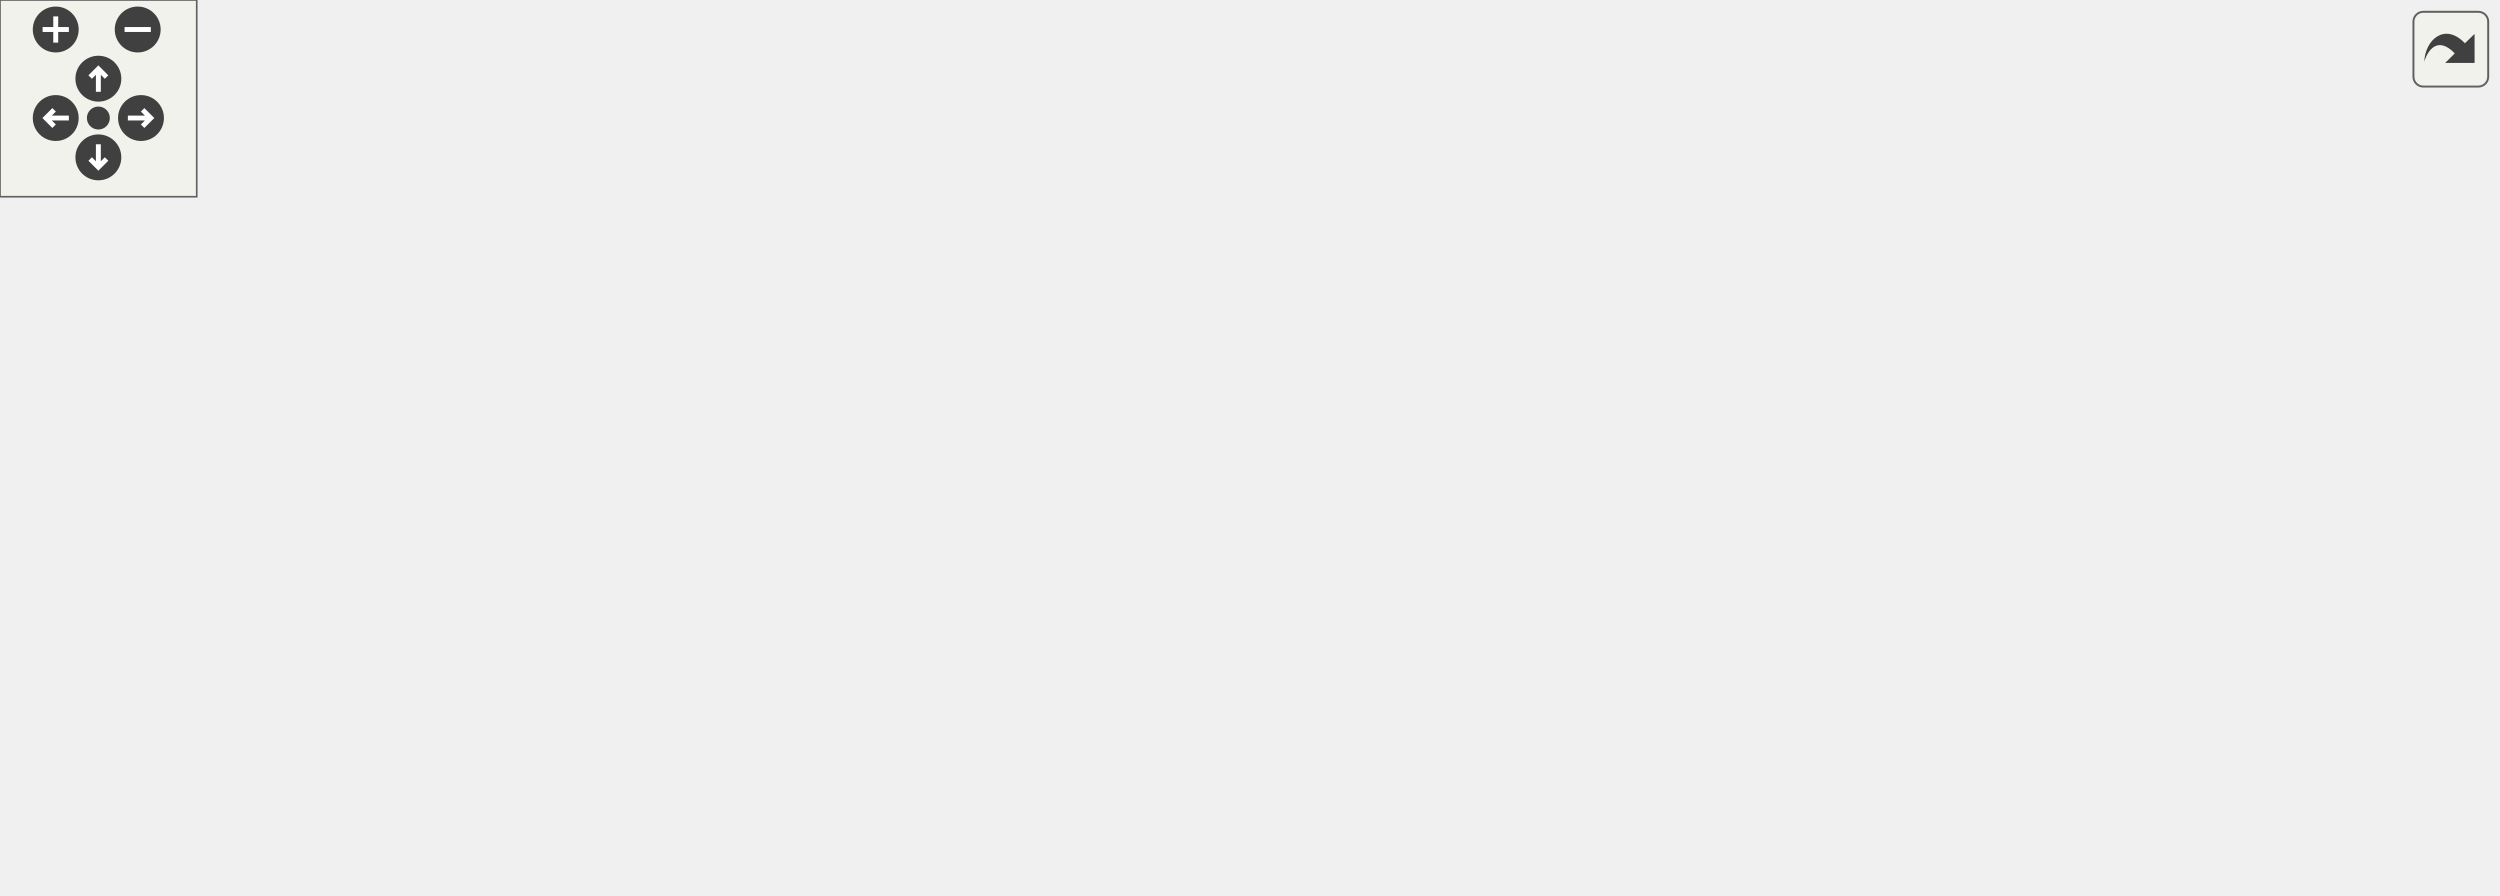
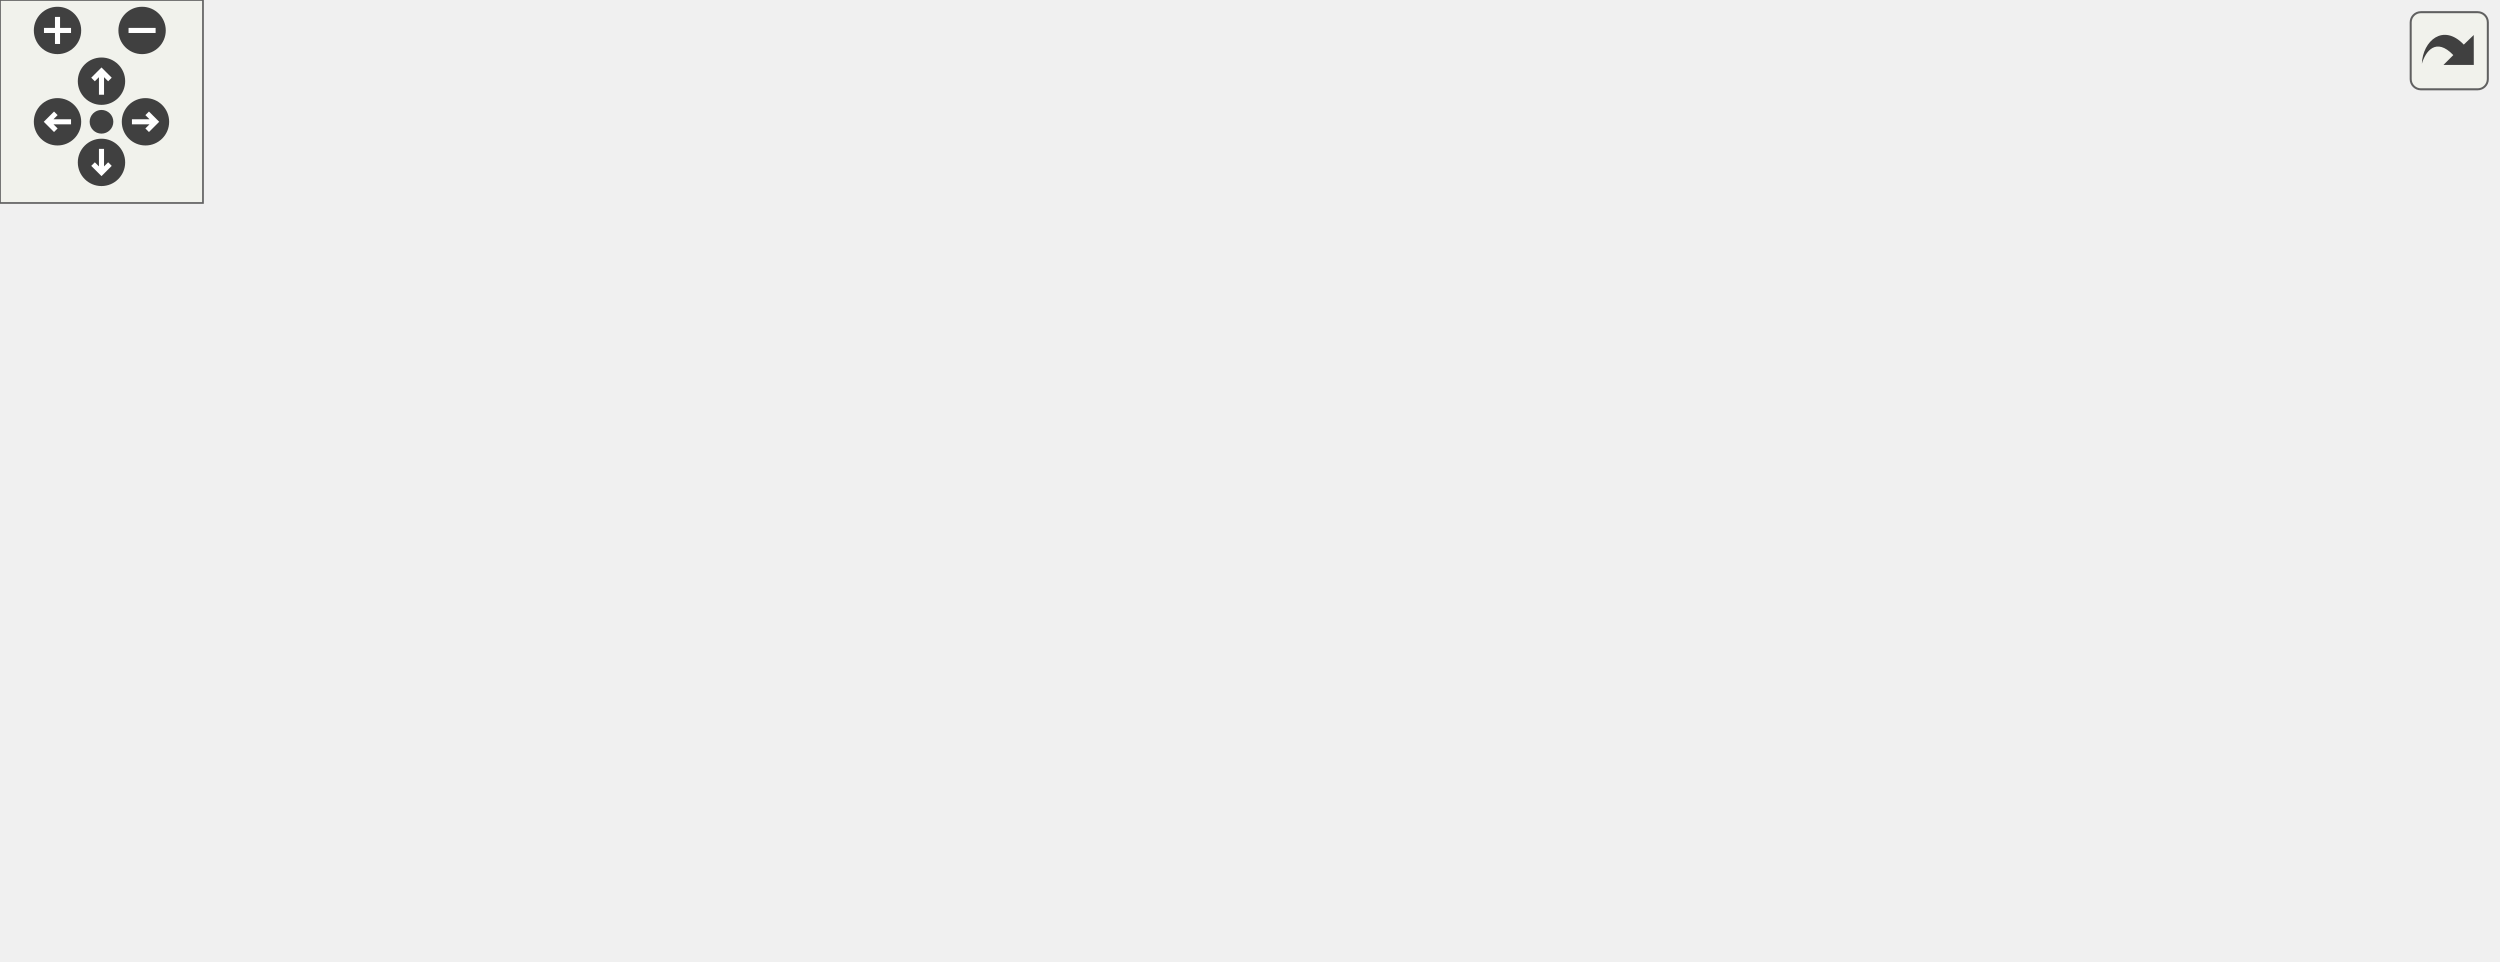
<svg xmlns="http://www.w3.org/2000/svg" xmlns:xlink="http://www.w3.org/1999/xlink" id="main" version="1.1" xml:space="preserve">
  <style type="text/css">
.edge:hover path { stroke: red; }
.edge:hover polygon { stroke: red; fill: red; }
</style>
  <defs>
    <circle id="rim" cx="0" cy="0" r="7" />
    <circle id="rim2" cx="0" cy="0" r="3.5" />
    <g id="zoomPlus">
      <use xlink:href="#rim" fill="#404040">
        <set attributeName="fill" to="#808080" begin="zoomplus.mouseover" end="zoomplus.mouseout" />
      </use>
      <path d="M-4,0h8M0,-4v8" fill="none" stroke="white" stroke-width="1.5" pointer-events="none" />
    </g>
    <g id="zoomMin">
      <use xlink:href="#rim" fill="#404040">
        <set attributeName="fill" to="#808080" begin="zoomminus.mouseover" end="zoomminus.mouseout" />
      </use>
      <path d="M-4,0h8" fill="none" stroke="white" stroke-width="1.5" pointer-events="none" />
    </g>
    <g id="dirArrow">
      <path fill="none" stroke="white" stroke-width="1.5" d="M0,-3.0v7 M-2.5,-0.5L0,-3.0L2.5,-0.5" />
    </g>
    <g id="resetDef">
      <use xlink:href="#rim2" fill="#404040">
        <set attributeName="fill" to="#808080" begin="reset.mouseover" end="reset.mouseout" />
      </use>
    </g>
  </defs>
  <svg id="graph" class="graph">
    <g id="viewport">
      <g id="node1" class="node">
        <g id="a_node1">
-           <a xlink:title=" ">
-             <polygon fill="#bfbfbf" stroke="black" points="103,-81.5 103,-100.5 217,-100.5 217,-81.5 103,-81.5" />
-             <text text-anchor="middle" x="160" y="-88.5" font-family="Helvetica,sans-Serif" font-size="10.00">fs_directory_entry_t</text>
+           <a xlink:title="A VFS directory entry. Files AND directories have these, but internally there is also a tree of fs_tr...">
+             <polygon fill="#bfbfbf" stroke="black" points="455,-87 455,-106 569,-106 569,-87 455,-87" />
+             <text text-anchor="middle" x="512" y="-94" font-family="Helvetica,sans-Serif" font-size="10.00">fs_directory_entry_t</text>
          </a>
        </g>
      </g>
      <g id="edge1" class="edge">
-         <path fill="none" stroke="#9a32cd" stroke-dasharray="5,2" d="M227.44,-95.64C232.14,-94.58 235,-93.03 235,-91 235,-87.75 227.67,-85.74 217.23,-84.98" />
-         <polygon fill="#9a32cd" stroke="#9a32cd" points="226.67,-92.21 217.23,-97.02 227.6,-99.15 226.67,-92.21" />
-         <text text-anchor="middle" x="247.5" y="-88.5" font-family="Helvetica,sans-Serif" font-size="10.00"> next</text>
+         <path fill="none" stroke="#9a32cd" stroke-dasharray="5,2" d="M579.44,-101.96C584.14,-100.71 587,-98.89 587,-96.5 587,-92.67 579.67,-90.31 569.23,-89.41" />
+         <polygon fill="#9a32cd" stroke="#9a32cd" points="578.55,-98.56 569.23,-103.59 579.65,-105.47 578.55,-98.56" />
+         <text text-anchor="middle" x="599.5" y="-94" font-family="Helvetica,sans-Serif" font-size="10.00"> next</text>
      </g>
      <g id="node3" class="node">
        <g id="a_node3">
-           <a xlink:href="structfs__tree__t.html" target="_top" xlink:title=" ">
-             <polygon fill="none" stroke="black" points="297.5,-7 297.5,-26 356.5,-26 356.5,-7 297.5,-7" />
-             <text text-anchor="middle" x="327" y="-14" font-family="Helvetica,sans-Serif" font-size="10.00">fs_tree_t</text>
+           <a xlink:href="structfs__tree__t.html" target="_top" xlink:title="Used internally by filesystem.c to cache directories to RAM.">
+             <polygon fill="none" stroke="black" points="412.5,-7 412.5,-26 471.5,-26 471.5,-7 412.5,-7" />
+             <text text-anchor="middle" x="442" y="-14" font-family="Helvetica,sans-Serif" font-size="10.00">fs_tree_t</text>
          </a>
        </g>
      </g>
      <g id="edge5" class="edge">
-         <path fill="none" stroke="#9a32cd" stroke-dasharray="5,2" d="M166.71,-72.21C170.42,-64.62 175.77,-56.3 183,-51 216.83,-26.17 266.18,-19.39 297.44,-17.73" />
-         <polygon fill="#9a32cd" stroke="#9a32cd" points="163.47,-70.89 162.75,-81.47 169.9,-73.65 163.47,-70.89" />
-         <text text-anchor="middle" x="195" y="-54" font-family="Helvetica,sans-Serif" font-size="10.00"> files</text>
+         <path fill="none" stroke="#9a32cd" stroke-dasharray="5,2" d="M505.5,-77.37C501.82,-68.77 496.63,-58.71 490,-51 481.12,-40.68 468.39,-31.98 458.26,-26.04" />
+         <polygon fill="#9a32cd" stroke="#9a32cd" points="502.31,-78.85 509.21,-86.89 508.83,-76.3 502.31,-78.85" />
+         <text text-anchor="middle" x="510" y="-54" font-family="Helvetica,sans-Serif" font-size="10.00"> files</text>
      </g>
      <g id="node2" class="node">
        <g id="a_node2">
          <a xlink:title=" ">
-             <polygon fill="none" stroke="#bfbfbf" points="0,-193.5 0,-212.5 56,-212.5 56,-193.5 0,-193.5" />
-             <text text-anchor="middle" x="28" y="-200.5" font-family="Helvetica,sans-Serif" font-size="10.00">uint64_t</text>
+             <polygon fill="none" stroke="#bfbfbf" points="0,-204.5 0,-223.5 56,-223.5 56,-204.5 0,-204.5" />
+             <text text-anchor="middle" x="28" y="-211.5" font-family="Helvetica,sans-Serif" font-size="10.00">uint64_t</text>
          </a>
        </g>
      </g>
      <g id="edge2" class="edge">
-         <path fill="none" stroke="#9a32cd" stroke-dasharray="5,2" d="M31.39,-183.47C35.75,-164.83 45.14,-136.56 64,-120 74.89,-110.44 88.89,-104.13 102.82,-99.98" />
-         <polygon fill="#9a32cd" stroke="#9a32cd" points="27.93,-182.9 29.32,-193.4 34.79,-184.32 27.93,-182.9" />
-         <text text-anchor="middle" x="82" y="-150.5" font-family="Helvetica,sans-Serif" font-size="10.00"> lbapos</text>
-         <text text-anchor="middle" x="82" y="-139.5" font-family="Helvetica,sans-Serif" font-size="10.00">size</text>
+         <path fill="none" stroke="#9a32cd" stroke-dasharray="5,2" d="M66.19,-204.3C129.51,-197.27 251.96,-208.49 295,-186 322.99,-171.37 312.76,-146.99 340,-131 379.32,-107.92 396.27,-121.86 441,-113 451.77,-110.87 463.42,-108.39 474.1,-106.06" />
+         <polygon fill="#9a32cd" stroke="#9a32cd" points="65.63,-200.84 56.19,-205.65 66.57,-207.78 65.63,-200.84" />
+         <text text-anchor="middle" x="358" y="-161.5" font-family="Helvetica,sans-Serif" font-size="10.00"> lbapos</text>
+         <text text-anchor="middle" x="358" y="-150.5" font-family="Helvetica,sans-Serif" font-size="10.00">size</text>
      </g>
      <g id="edge4" class="edge">
-         <path fill="none" stroke="#9a32cd" stroke-dasharray="5,2" d="M25.59,-183.04C24.21,-165.85 24.22,-140.19 33,-120 42.78,-97.51 50.11,-92.83 71,-80 143.9,-35.23 246.9,-22.52 297.12,-18.92" />
-         <polygon fill="#9a32cd" stroke="#9a32cd" points="22.15,-183.83 26.67,-193.41 29.11,-183.1 22.15,-183.83" />
-         <text text-anchor="middle" x="82.5" y="-88.5" font-family="Helvetica,sans-Serif" font-size="10.00"> size</text>
-       </g>
-       <g id="edge3" class="edge">
-         <path fill="none" stroke="#9a32cd" stroke-dasharray="5,2" d="M290.83,-29.45C273.7,-35.41 253.08,-43.05 235,-51 213.64,-60.39 189.88,-73.16 174.94,-81.49" />
-         <polygon fill="#9a32cd" stroke="#9a32cd" points="292.15,-32.69 300.47,-26.14 289.87,-26.07 292.15,-32.69" />
-         <text text-anchor="middle" x="258.5" y="-54" font-family="Helvetica,sans-Serif" font-size="10.00"> directory</text>
-       </g>
-       <g id="edge6" class="edge">
-         <path fill="none" stroke="#9a32cd" stroke-dasharray="5,2" d="M366.67,-22.95C371.41,-21.77 374.5,-19.62 374.5,-16.5 374.5,-11.5 366.58,-9 356.69,-9" />
-         <polygon fill="#9a32cd" stroke="#9a32cd" points="366.26,-19.47 356.69,-24 367,-26.43 366.26,-19.47" />
-         <text text-anchor="middle" x="399.5" y="-25" font-family="Helvetica,sans-Serif" font-size="10.00"> child_dirs</text>
-         <text text-anchor="middle" x="399.5" y="-14" font-family="Helvetica,sans-Serif" font-size="10.00">next</text>
-         <text text-anchor="middle" x="399.5" y="-3" font-family="Helvetica,sans-Serif" font-size="10.00">parent</text>
+         <path fill="none" stroke="#9a32cd" stroke-dasharray="5,2" d="M25.13,-194.3C23.37,-176.95 23.06,-150.88 33,-131 48.65,-99.7 61.55,-95.36 93,-80 201.96,-26.78 349.89,-18.46 412.29,-17.45" />
+         <polygon fill="#9a32cd" stroke="#9a32cd" points="21.67,-194.82 26.41,-204.29 28.61,-193.93 21.67,-194.82" />
+         <text text-anchor="middle" x="111" y="-105" font-family="Helvetica,sans-Serif" font-size="10.00"> device</text>
+         <text text-anchor="middle" x="111" y="-94" font-family="Helvetica,sans-Serif" font-size="10.00">lbapos</text>
+         <text text-anchor="middle" x="111" y="-83" font-family="Helvetica,sans-Serif" font-size="10.00">size</text>
      </g>
      <g id="node4" class="node">
        <g id="a_node4">
-           <a xlink:href="structfilesystem__t.html" target="_top" xlink:title=" ">
-             <polygon fill="none" stroke="black" points="517.5,-81.5 517.5,-100.5 594.5,-100.5 594.5,-81.5 517.5,-81.5" />
-             <text text-anchor="middle" x="556" y="-88.5" font-family="Helvetica,sans-Serif" font-size="10.00">filesystem_t</text>
-           </a>
-         </g>
+           <a xlink:href="structfilesystem__t.html" target="_top" xlink:title="Defines a filesystem driver.">
+             <polygon fill="none" stroke="black" points="138.5,-87 138.5,-106 215.5,-106 215.5,-87 138.5,-87" />
+             <text text-anchor="middle" x="177" y="-94" font-family="Helvetica,sans-Serif" font-size="10.00">filesystem_t</text>
+           </a>
+         </g>
+       </g>
+       <g id="edge8" class="edge">
+         <path fill="none" stroke="#9a32cd" stroke-dasharray="5,2" d="M33.04,-194.77C39.09,-176.17 51.01,-147.73 71,-131 90.02,-115.08 116.65,-106.7 138.46,-102.31" />
+         <polygon fill="#9a32cd" stroke="#9a32cd" points="29.67,-193.84 30.14,-204.42 36.37,-195.85 29.67,-193.84" />
+         <text text-anchor="middle" x="94.5" y="-172.5" font-family="Helvetica,sans-Serif" font-size="10.00"> createdir</text>
+         <text text-anchor="middle" x="94.5" y="-161.5" font-family="Helvetica,sans-Serif" font-size="10.00">createfile</text>
+         <text text-anchor="middle" x="94.5" y="-150.5" font-family="Helvetica,sans-Serif" font-size="10.00">readfile</text>
+         <text text-anchor="middle" x="94.5" y="-139.5" font-family="Helvetica,sans-Serif" font-size="10.00">writefile</text>
+       </g>
+       <g id="edge3" class="edge">
+         <path fill="none" stroke="#9a32cd" stroke-dasharray="5,2" d="M438.21,-36.23C437.51,-44.71 438.18,-54.49 443,-62 450.77,-74.1 464.26,-81.96 477.27,-86.99" />
+         <polygon fill="#9a32cd" stroke="#9a32cd" points="441.71,-36.54 439.71,-26.13 434.78,-35.51 441.71,-36.54" />
+         <text text-anchor="middle" x="466.5" y="-54" font-family="Helvetica,sans-Serif" font-size="10.00"> directory</text>
+       </g>
+       <g id="edge6" class="edge">
+         <path fill="none" stroke="#9a32cd" stroke-dasharray="5,2" d="M481.67,-22.95C486.41,-21.77 489.5,-19.62 489.5,-16.5 489.5,-11.5 481.58,-9 471.69,-9" />
+         <polygon fill="#9a32cd" stroke="#9a32cd" points="481.26,-19.47 471.69,-24 482,-26.43 481.26,-19.47" />
+         <text text-anchor="middle" x="514.5" y="-25" font-family="Helvetica,sans-Serif" font-size="10.00"> child_dirs</text>
+         <text text-anchor="middle" x="514.5" y="-14" font-family="Helvetica,sans-Serif" font-size="10.00">next</text>
+         <text text-anchor="middle" x="514.5" y="-3" font-family="Helvetica,sans-Serif" font-size="10.00">parent</text>
      </g>
      <g id="edge7" class="edge">
-         <path fill="none" stroke="#9a32cd" stroke-dasharray="5,2" d="M532.5,-76.55C517.12,-68.21 496.35,-57.83 477,-51 436.36,-36.66 387.3,-27.08 356.62,-21.96" />
-         <polygon fill="#9a32cd" stroke="#9a32cd" points="530.87,-79.65 541.32,-81.42 534.26,-73.52 530.87,-79.65" />
-         <text text-anchor="middle" x="548" y="-54" font-family="Helvetica,sans-Serif" font-size="10.00"> responsible_driver</text>
-       </g>
-       <g id="edge9" class="edge">
-         <path fill="none" stroke="#9a32cd" stroke-dasharray="5,2" d="M604.72,-96.18C609.48,-95.13 612.5,-93.41 612.5,-91 612.5,-87.15 604.77,-85.04 594.56,-84.68" />
-         <polygon fill="#9a32cd" stroke="#9a32cd" points="604.1,-92.72 594.56,-97.32 604.88,-99.68 604.1,-92.72" />
-         <text text-anchor="middle" x="625" y="-88.5" font-family="Helvetica,sans-Serif" font-size="10.00"> next</text>
+         <path fill="none" stroke="#9a32cd" stroke-dasharray="5,2" d="M198.65,-81.48C214.91,-71.55 238.07,-58.68 260,-51 311.85,-32.83 375.63,-23.99 412.28,-20.12" />
+         <polygon fill="#9a32cd" stroke="#9a32cd" points="196.56,-78.66 189.93,-86.92 200.26,-84.59 196.56,-78.66" />
+         <text text-anchor="middle" x="307" y="-54" font-family="Helvetica,sans-Serif" font-size="10.00"> responsible_driver</text>
+       </g>
+       <g id="edge10" class="edge">
+         <path fill="none" stroke="#9a32cd" stroke-dasharray="5,2" d="M225.72,-102.59C230.48,-101.36 233.5,-99.33 233.5,-96.5 233.5,-91.97 225.77,-89.49 215.56,-89.07" />
+         <polygon fill="#9a32cd" stroke="#9a32cd" points="225.01,-99.15 215.56,-103.93 225.93,-106.09 225.01,-99.15" />
+         <text text-anchor="middle" x="246" y="-94" font-family="Helvetica,sans-Serif" font-size="10.00"> next</text>
      </g>
      <g id="node5" class="node">
        <g id="a_node5">
          <a xlink:title=" ">
-             <polygon fill="none" stroke="#bfbfbf" points="569.5,-193.5 569.5,-212.5 664.5,-212.5 664.5,-193.5 569.5,-193.5" />
-             <text text-anchor="middle" x="617" y="-200.5" font-family="Helvetica,sans-Serif" font-size="10.00">void *(*)(void *)</text>
-           </a>
-         </g>
-       </g>
-       <g id="edge8" class="edge">
-         <path fill="none" stroke="#9a32cd" stroke-dasharray="5,2" d="M615.57,-183.13C613.43,-165.45 608.14,-138.99 595,-120 589.4,-111.91 580.68,-105.33 572.9,-100.59" />
-         <polygon fill="#9a32cd" stroke="#9a32cd" points="612.11,-183.69 616.56,-193.3 619.07,-183.01 612.11,-183.69" />
-         <text text-anchor="middle" x="630" y="-145" font-family="Helvetica,sans-Serif" font-size="10.00"> getdir</text>
+             <polygon fill="none" stroke="#bfbfbf" points="74.5,-204.5 74.5,-223.5 169.5,-223.5 169.5,-204.5 74.5,-204.5" />
+             <text text-anchor="middle" x="122" y="-211.5" font-family="Helvetica,sans-Serif" font-size="10.00">void *(*)(void *)</text>
+           </a>
+         </g>
+       </g>
+       <g id="edge9" class="edge">
+         <path fill="none" stroke="#9a32cd" stroke-dasharray="5,2" d="M121.22,-194.36C121.31,-176.86 123.63,-150.52 135,-131 141.1,-120.52 151.84,-112.05 160.93,-106.24" />
+         <polygon fill="#9a32cd" stroke="#9a32cd" points="117.72,-194.49 121.41,-204.43 124.72,-194.36 117.72,-194.49" />
+         <text text-anchor="middle" x="151" y="-156" font-family="Helvetica,sans-Serif" font-size="10.00"> getdir</text>
      </g>
      <g id="node6" class="node">
        <g id="a_node6">
          <a xlink:title=" ">
-             <polygon fill="none" stroke="#bfbfbf" points="682.5,-193.5 682.5,-212.5 761.5,-212.5 761.5,-193.5 682.5,-193.5" />
-             <text text-anchor="middle" x="722" y="-200.5" font-family="Helvetica,sans-Serif" font-size="10.00">int(*)(void *)</text>
-           </a>
-         </g>
-       </g>
-       <g id="edge10" class="edge">
-         <path fill="none" stroke="#9a32cd" stroke-dasharray="5,2" d="M711.37,-185C698.88,-166.4 676.47,-136.96 650,-120 633.37,-109.34 612.51,-102.59 594.67,-98.4" />
-         <polygon fill="#9a32cd" stroke="#9a32cd" points="708.44,-186.91 716.82,-193.39 714.31,-183.1 708.44,-186.91" />
-         <text text-anchor="middle" x="712.5" y="-145" font-family="Helvetica,sans-Serif" font-size="10.00"> rm</text>
+             <polygon fill="none" stroke="#bfbfbf" points="349,-204.5 349,-223.5 387,-223.5 387,-204.5 349,-204.5" />
+             <text text-anchor="middle" x="368" y="-211.5" font-family="Helvetica,sans-Serif" font-size="10.00">char</text>
+           </a>
+         </g>
+       </g>
+       <g id="edge17" class="edge">
+         <path fill="none" stroke="#9a32cd" stroke-dasharray="5,2" d="M375.69,-195.16C385.19,-173.85 401.39,-139.95 412,-131 426.41,-118.84 445.42,-111.04 462.98,-106.06" />
+         <polygon fill="#9a32cd" stroke="#9a32cd" points="372.43,-193.88 371.62,-204.44 378.84,-196.69 372.43,-193.88" />
+         <text text-anchor="middle" x="445" y="-167" font-family="Helvetica,sans-Serif" font-size="10.00"> alt_filename</text>
+         <text text-anchor="middle" x="445" y="-156" font-family="Helvetica,sans-Serif" font-size="10.00">device_name</text>
+         <text text-anchor="middle" x="445" y="-145" font-family="Helvetica,sans-Serif" font-size="10.00">filename</text>
+       </g>
+       <g id="edge13" class="edge">
+         <path fill="none" stroke="#9a32cd" stroke-dasharray="5,2" d="M365.18,-194.14C362.06,-167.37 359.54,-117.46 377,-80 388.11,-56.16 412.63,-36.7 428.18,-26.13" />
+         <polygon fill="#9a32cd" stroke="#9a32cd" points="361.75,-194.94 366.54,-204.39 368.69,-194.01 361.75,-194.94" />
+         <text text-anchor="middle" x="411.5" y="-99.5" font-family="Helvetica,sans-Serif" font-size="10.00"> device_name</text>
+         <text text-anchor="middle" x="411.5" y="-88.5" font-family="Helvetica,sans-Serif" font-size="10.00">name</text>
+       </g>
+       <g id="edge11" class="edge">
+         <path fill="none" stroke="#9a32cd" stroke-dasharray="5,2" d="M338.69,-212.63C314.91,-210.85 281.86,-204.79 260,-186 239.9,-168.73 254.65,-150.76 237,-131 227.07,-119.88 212.53,-111.63 200.25,-106.1" />
+         <polygon fill="#9a32cd" stroke="#9a32cd" points="338.72,-216.14 348.89,-213.18 339.09,-209.15 338.72,-216.14" />
+         <text text-anchor="middle" x="277.5" y="-172.5" font-family="Helvetica,sans-Serif" font-size="10.00"> mount</text>
+         <text text-anchor="middle" x="277.5" y="-161.5" font-family="Helvetica,sans-Serif" font-size="10.00">name</text>
+         <text text-anchor="middle" x="277.5" y="-150.5" font-family="Helvetica,sans-Serif" font-size="10.00">rm</text>
+         <text text-anchor="middle" x="277.5" y="-139.5" font-family="Helvetica,sans-Serif" font-size="10.00">rmdir</text>
      </g>
      <g id="node7" class="node">
        <g id="a_node7">
          <a xlink:title=" ">
-             <polygon fill="none" stroke="#bfbfbf" points="339,-193.5 339,-212.5 377,-212.5 377,-193.5 339,-193.5" />
-             <text text-anchor="middle" x="358" y="-200.5" font-family="Helvetica,sans-Serif" font-size="10.00">char</text>
-           </a>
-         </g>
-       </g>
-       <g id="edge18" class="edge">
-         <path fill="none" stroke="#9a32cd" stroke-dasharray="5,2" d="M328.82,-194.91C312.5,-190.35 292.07,-183.67 275,-175 232.63,-153.49 188.78,-117.24 169.77,-100.7" />
-         <polygon fill="#9a32cd" stroke="#9a32cd" points="328.32,-198.39 338.88,-197.59 330.12,-191.63 328.32,-198.39" />
-         <text text-anchor="middle" x="309.5" y="-150.5" font-family="Helvetica,sans-Serif" font-size="10.00"> device_name</text>
-         <text text-anchor="middle" x="309.5" y="-139.5" font-family="Helvetica,sans-Serif" font-size="10.00">filename</text>
-       </g>
-       <g id="edge13" class="edge">
-         <path fill="none" stroke="#9a32cd" stroke-dasharray="5,2" d="M354.81,-183.01C348.2,-143.68 333.24,-54.62 328.48,-26.31" />
-         <polygon fill="#9a32cd" stroke="#9a32cd" points="351.4,-183.82 356.5,-193.1 358.3,-182.66 351.4,-183.82" />
-         <text text-anchor="middle" x="374.5" y="-94" font-family="Helvetica,sans-Serif" font-size="10.00"> device_name</text>
-         <text text-anchor="middle" x="374.5" y="-83" font-family="Helvetica,sans-Serif" font-size="10.00">name</text>
-       </g>
-       <g id="edge11" class="edge">
-         <path fill="none" stroke="#9a32cd" stroke-dasharray="5,2" d="M387.13,-196.51C404.07,-192.41 425.31,-185.63 442,-175 470.12,-157.09 465.88,-139.39 493,-120 504.39,-111.86 518.53,-105.31 530.53,-100.6" />
-         <polygon fill="#9a32cd" stroke="#9a32cd" points="386.2,-193.13 377.21,-198.73 387.74,-199.96 386.2,-193.13" />
-         <text text-anchor="middle" x="510.5" y="-150.5" font-family="Helvetica,sans-Serif" font-size="10.00"> mount</text>
-         <text text-anchor="middle" x="510.5" y="-139.5" font-family="Helvetica,sans-Serif" font-size="10.00">name</text>
+             <polygon fill="none" stroke="#bfbfbf" points="187.5,-204.5 187.5,-223.5 232.5,-223.5 232.5,-204.5 187.5,-204.5" />
+             <text text-anchor="middle" x="210" y="-211.5" font-family="Helvetica,sans-Serif" font-size="10.00">size_t</text>
+           </a>
+         </g>
+       </g>
+       <g id="edge12" class="edge">
+         <path fill="none" stroke="#9a32cd" stroke-dasharray="5,2" d="M187.13,-198.07C183.44,-194.57 180.14,-190.53 178,-186 165.42,-159.32 171.15,-122.88 174.8,-106.32" />
+         <polygon fill="#9a32cd" stroke="#9a32cd" points="185.01,-200.86 194.98,-204.45 189.43,-195.43 185.01,-200.86" />
+         <text text-anchor="middle" x="207.5" y="-156" font-family="Helvetica,sans-Serif" font-size="10.00"> truncatefile</text>
      </g>
      <g id="node8" class="node">
        <g id="a_node8">
          <a xlink:title=" ">
-             <polygon fill="none" stroke="#bfbfbf" points="435,-193.5 435,-212.5 491,-212.5 491,-193.5 435,-193.5" />
-             <text text-anchor="middle" x="463" y="-200.5" font-family="Helvetica,sans-Serif" font-size="10.00">uint32_t</text>
+             <polygon fill="none" stroke="#bfbfbf" points="614,-204.5 614,-223.5 664,-223.5 664,-204.5 614,-204.5" />
+             <text text-anchor="middle" x="639" y="-211.5" font-family="Helvetica,sans-Serif" font-size="10.00">uint8_t</text>
          </a>
        </g>
      </g>
      <g id="edge19" class="edge">
-         <path fill="none" stroke="#9a32cd" stroke-dasharray="5,2" d="M435.97,-188.72C428.35,-184.63 420.18,-179.9 413,-175 381.74,-153.67 382.48,-135.61 348,-120 325.23,-109.69 263.57,-101.78 217.02,-97.04" />
-         <polygon fill="#9a32cd" stroke="#9a32cd" points="434.4,-191.85 444.89,-193.37 437.64,-185.64 434.4,-191.85" />
-         <text text-anchor="middle" x="431" y="-150.5" font-family="Helvetica,sans-Serif" font-size="10.00"> device</text>
-         <text text-anchor="middle" x="431" y="-139.5" font-family="Helvetica,sans-Serif" font-size="10.00">flags</text>
+         <path fill="none" stroke="#9a32cd" stroke-dasharray="5,2" d="M614.97,-198.43C610.24,-194.8 605.63,-190.6 602,-186 585.58,-165.2 597.09,-150.36 579,-131 568.26,-119.5 552.7,-111.39 539.28,-106.03" />
+         <polygon fill="#9a32cd" stroke="#9a32cd" points="613.21,-201.47 623.4,-204.34 617.22,-195.74 613.21,-201.47" />
+         <text text-anchor="middle" x="618" y="-178" font-family="Helvetica,sans-Serif" font-size="10.00"> day</text>
+         <text text-anchor="middle" x="618" y="-167" font-family="Helvetica,sans-Serif" font-size="10.00">hour</text>
+         <text text-anchor="middle" x="618" y="-156" font-family="Helvetica,sans-Serif" font-size="10.00">min</text>
+         <text text-anchor="middle" x="618" y="-145" font-family="Helvetica,sans-Serif" font-size="10.00">month</text>
+         <text text-anchor="middle" x="618" y="-134" font-family="Helvetica,sans-Serif" font-size="10.00">sec</text>
      </g>
      <g id="edge14" class="edge">
-         <path fill="none" stroke="#9a32cd" stroke-dasharray="5,2" d="M462.73,-182.98C461.81,-165.75 458.72,-140.07 449,-120 426.7,-73.94 372.92,-40.92 344.8,-26.15" />
-         <polygon fill="#9a32cd" stroke="#9a32cd" points="459.24,-183.51 463.07,-193.38 466.24,-183.27 459.24,-183.51" />
-         <text text-anchor="middle" x="456" y="-94" font-family="Helvetica,sans-Serif" font-size="10.00"> device</text>
-         <text text-anchor="middle" x="456" y="-83" font-family="Helvetica,sans-Serif" font-size="10.00">lbapos</text>
-       </g>
-       <g id="edge12" class="edge">
-         <path fill="none" stroke="#9a32cd" stroke-dasharray="5,2" d="M501,-194.02C512.29,-189.99 523.82,-183.97 532,-175 542.11,-163.92 551.07,-119.49 554.51,-100.59" />
-         <polygon fill="#9a32cd" stroke="#9a32cd" points="499.73,-190.76 491.23,-197.08 501.82,-197.44 499.73,-190.76" />
-         <text text-anchor="middle" x="570" y="-150.5" font-family="Helvetica,sans-Serif" font-size="10.00"> readfile</text>
-         <text text-anchor="middle" x="570" y="-139.5" font-family="Helvetica,sans-Serif" font-size="10.00">writefile</text>
+         <path fill="none" stroke="#9a32cd" stroke-dasharray="5,2" d="M642.49,-194.3C646.64,-165.77 649.79,-111.39 621,-80 581.73,-37.18 511.52,-23.7 471.7,-19.45" />
+         <polygon fill="#9a32cd" stroke="#9a32cd" points="638.98,-194.05 640.79,-204.49 645.89,-195.2 638.98,-194.05" />
+         <text text-anchor="middle" x="651" y="-94" font-family="Helvetica,sans-Serif" font-size="10.00"> dirty</text>
      </g>
      <g id="node9" class="node">
        <g id="a_node9">
          <a xlink:title=" ">
-             <polygon fill="none" stroke="#bfbfbf" points="215,-193.5 215,-212.5 265,-212.5 265,-193.5 215,-193.5" />
-             <text text-anchor="middle" x="240" y="-200.5" font-family="Helvetica,sans-Serif" font-size="10.00">uint8_t</text>
-           </a>
-         </g>
-       </g>
-       <g id="edge20" class="edge">
-         <path fill="none" stroke="#9a32cd" stroke-dasharray="5,2" d="M204.97,-199.34C188.5,-196.12 170.27,-189.3 160,-175 143.87,-152.53 151.93,-117.08 156.97,-100.75" />
-         <polygon fill="#9a32cd" stroke="#9a32cd" points="204.49,-202.81 214.91,-200.91 205.58,-195.89 204.49,-202.81" />
-         <text text-anchor="middle" x="176" y="-167" font-family="Helvetica,sans-Serif" font-size="10.00"> day</text>
-         <text text-anchor="middle" x="176" y="-156" font-family="Helvetica,sans-Serif" font-size="10.00">hour</text>
-         <text text-anchor="middle" x="176" y="-145" font-family="Helvetica,sans-Serif" font-size="10.00">min</text>
-         <text text-anchor="middle" x="176" y="-134" font-family="Helvetica,sans-Serif" font-size="10.00">month</text>
-         <text text-anchor="middle" x="176" y="-123" font-family="Helvetica,sans-Serif" font-size="10.00">sec</text>
+             <polygon fill="none" stroke="#bfbfbf" points="692,-87 692,-106 738,-106 738,-87 692,-87" />
+             <text text-anchor="middle" x="715" y="-94" font-family="Helvetica,sans-Serif" font-size="10.00">void *</text>
+           </a>
+         </g>
      </g>
      <g id="edge15" class="edge">
-         <path fill="none" stroke="#9a32cd" stroke-dasharray="5,2" d="M269.59,-188.32C275.04,-184.66 280.19,-180.23 284,-175 309.56,-139.87 295.26,-121.83 307,-80 312.42,-60.69 319.84,-38.39 323.95,-26.34" />
-         <polygon fill="#9a32cd" stroke="#9a32cd" points="267.76,-185.34 260.95,-193.45 271.34,-191.36 267.76,-185.34" />
-         <text text-anchor="middle" x="320" y="-88.5" font-family="Helvetica,sans-Serif" font-size="10.00"> dirty</text>
+         <path fill="none" stroke="#9a32cd" stroke-dasharray="5,2" d="M700.39,-79.36C690.53,-69.54 676.68,-57.64 662,-51 598.46,-22.26 515.15,-17.39 471.54,-17.02" />
+         <polygon fill="#9a32cd" stroke="#9a32cd" points="697.93,-81.86 707.38,-86.66 702.98,-77.02 697.93,-81.86" />
+         <text text-anchor="middle" x="699" y="-54" font-family="Helvetica,sans-Serif" font-size="10.00"> opaque</text>
      </g>
      <g id="node10" class="node">
        <g id="a_node10">
          <a xlink:title=" ">
-             <polygon fill="none" stroke="#bfbfbf" points="656,-81.5 656,-100.5 702,-100.5 702,-81.5 656,-81.5" />
-             <text text-anchor="middle" x="679" y="-88.5" font-family="Helvetica,sans-Serif" font-size="10.00">void *</text>
+             <polygon fill="none" stroke="#bfbfbf" points="449,-204.5 449,-223.5 505,-223.5 505,-204.5 449,-204.5" />
+             <text text-anchor="middle" x="477" y="-211.5" font-family="Helvetica,sans-Serif" font-size="10.00">uint16_t</text>
          </a>
        </g>
      </g>
      <g id="edge16" class="edge">
-         <path fill="none" stroke="#9a32cd" stroke-dasharray="5,2" d="M656.25,-76.38C640.67,-67.7 619.24,-57 599,-51 513.47,-25.65 407.31,-19.47 356.63,-17.97" />
-         <polygon fill="#9a32cd" stroke="#9a32cd" points="654.71,-79.54 665.13,-81.47 658.19,-73.46 654.71,-79.54" />
-         <text text-anchor="middle" x="646" y="-54" font-family="Helvetica,sans-Serif" font-size="10.00"> opaque</text>
+         <path fill="none" stroke="#9a32cd" stroke-dasharray="5,2" d="M479.77,-193.98C482.55,-177.11 487.52,-151.97 495,-131 498.16,-122.15 503.14,-112.66 506.9,-106.05" />
+         <polygon fill="#9a32cd" stroke="#9a32cd" points="476.26,-193.76 478.19,-204.18 483.18,-194.83 476.26,-193.76" />
+         <text text-anchor="middle" x="507.5" y="-156" font-family="Helvetica,sans-Serif" font-size="10.00"> year</text>
      </g>
      <g id="node11" class="node">
        <g id="a_node11">
          <a xlink:title=" ">
-             <polygon fill="none" stroke="#bfbfbf" points="83,-193.5 83,-212.5 139,-212.5 139,-193.5 83,-193.5" />
-             <text text-anchor="middle" x="111" y="-200.5" font-family="Helvetica,sans-Serif" font-size="10.00">uint16_t</text>
-           </a>
-         </g>
-       </g>
-       <g id="edge17" class="edge">
-         <path fill="none" stroke="#9a32cd" stroke-dasharray="5,2" d="M106.26,-183.25C102.91,-165.67 100.77,-139.28 112,-120 117.1,-111.25 126.09,-104.96 134.92,-100.6" />
-         <polygon fill="#9a32cd" stroke="#9a32cd" points="102.93,-184.37 108.51,-193.37 109.76,-182.85 102.93,-184.37" />
-         <text text-anchor="middle" x="124.5" y="-145" font-family="Helvetica,sans-Serif" font-size="10.00"> year</text>
+             <polygon fill="none" stroke="#bfbfbf" points="523,-204.5 523,-223.5 579,-223.5 579,-204.5 523,-204.5" />
+             <text text-anchor="middle" x="551" y="-211.5" font-family="Helvetica,sans-Serif" font-size="10.00">uint32_t</text>
+           </a>
+         </g>
+       </g>
+       <g id="edge18" class="edge">
+         <path fill="none" stroke="#9a32cd" stroke-dasharray="5,2" d="M544.87,-194.84C536.37,-169.66 521.32,-125.1 514.97,-106.28" />
+         <polygon fill="#9a32cd" stroke="#9a32cd" points="541.55,-195.96 548.07,-204.32 548.19,-193.72 541.55,-195.96" />
+         <text text-anchor="middle" x="559" y="-161.5" font-family="Helvetica,sans-Serif" font-size="10.00"> device</text>
+         <text text-anchor="middle" x="559" y="-150.5" font-family="Helvetica,sans-Serif" font-size="10.00">flags</text>
      </g>
    </g>
  </svg>
  <g id="navigator" transform="translate(0 0)" fill="#404254">
    <rect fill="#f2f5e9" fill-opacity="0.5" stroke="#606060" stroke-width=".5" x="0" y="0" width="60" height="60" />
    <use id="zoomplus" xlink:href="#zoomPlus" x="17" y="9" />
    <use id="zoomminus" xlink:href="#zoomMin" x="42" y="9" />
    <use id="reset" xlink:href="#resetDef" x="30" y="36" />
    <g id="arrowUp" xlink:href="#dirArrow" transform="translate(30 24)">
      <use xlink:href="#rim" fill="#404040">
        <set attributeName="fill" to="#808080" begin="arrowUp.mouseover" end="arrowUp.mouseout" />
      </use>
      <path fill="none" stroke="white" stroke-width="1.5" d="M0,-3.0v7 M-2.5,-0.5L0,-3.0L2.5,-0.5" />
    </g>
    <g id="arrowRight" xlink:href="#dirArrow" transform="rotate(90) translate(36 -43)">
      <use xlink:href="#rim" fill="#404040">
        <set attributeName="fill" to="#808080" begin="arrowRight.mouseover" end="arrowRight.mouseout" />
      </use>
      <path fill="none" stroke="white" stroke-width="1.5" d="M0,-3.0v7 M-2.5,-0.5L0,-3.0L2.5,-0.5" />
    </g>
    <g id="arrowDown" xlink:href="#dirArrow" transform="rotate(180) translate(-30 -48)">
      <use xlink:href="#rim" fill="#404040">
        <set attributeName="fill" to="#808080" begin="arrowDown.mouseover" end="arrowDown.mouseout" />
      </use>
      <path fill="none" stroke="white" stroke-width="1.5" d="M0,-3.0v7 M-2.5,-0.5L0,-3.0L2.5,-0.5" />
    </g>
    <g id="arrowLeft" xlink:href="#dirArrow" transform="rotate(270) translate(-36 17)">
      <use xlink:href="#rim" fill="#404040">
        <set attributeName="fill" to="#808080" begin="arrowLeft.mouseover" end="arrowLeft.mouseout" />
      </use>
      <path fill="none" stroke="white" stroke-width="1.5" d="M0,-3.0v7 M-2.5,-0.5L0,-3.0L2.5,-0.5" />
    </g>
  </g>
  <svg viewBox="0 0 15 15" width="100%" height="30px" preserveAspectRatio="xMaxYMin meet">
    <g id="arrow_out" transform="scale(0.3 0.3)">
      <a xlink:href="structfs__directory__entry__t__coll__graph_org.svg" target="_base">
        <rect id="button" ry="5" rx="5" y="6" x="6" height="38" width="38" fill="#f2f5e9" fill-opacity="0.5" stroke="#606060" stroke-width="1.0" />
        <path id="arrow" d="M 11.5,31.437 C 11.94,20.098 22.043,11.323 32.159,21.979 L 37.069,17.246 C 37.069,17.246 37.088,32 37.088,32 L 22.16,31.978 C 22.16,31.978 26.998,27.14 26.998,27.14 C 18.529,18.264 13.292,25.23 11.5,31.437 z" style="fill:#404040;" />
      </a>
    </g>
  </svg>
</svg>
